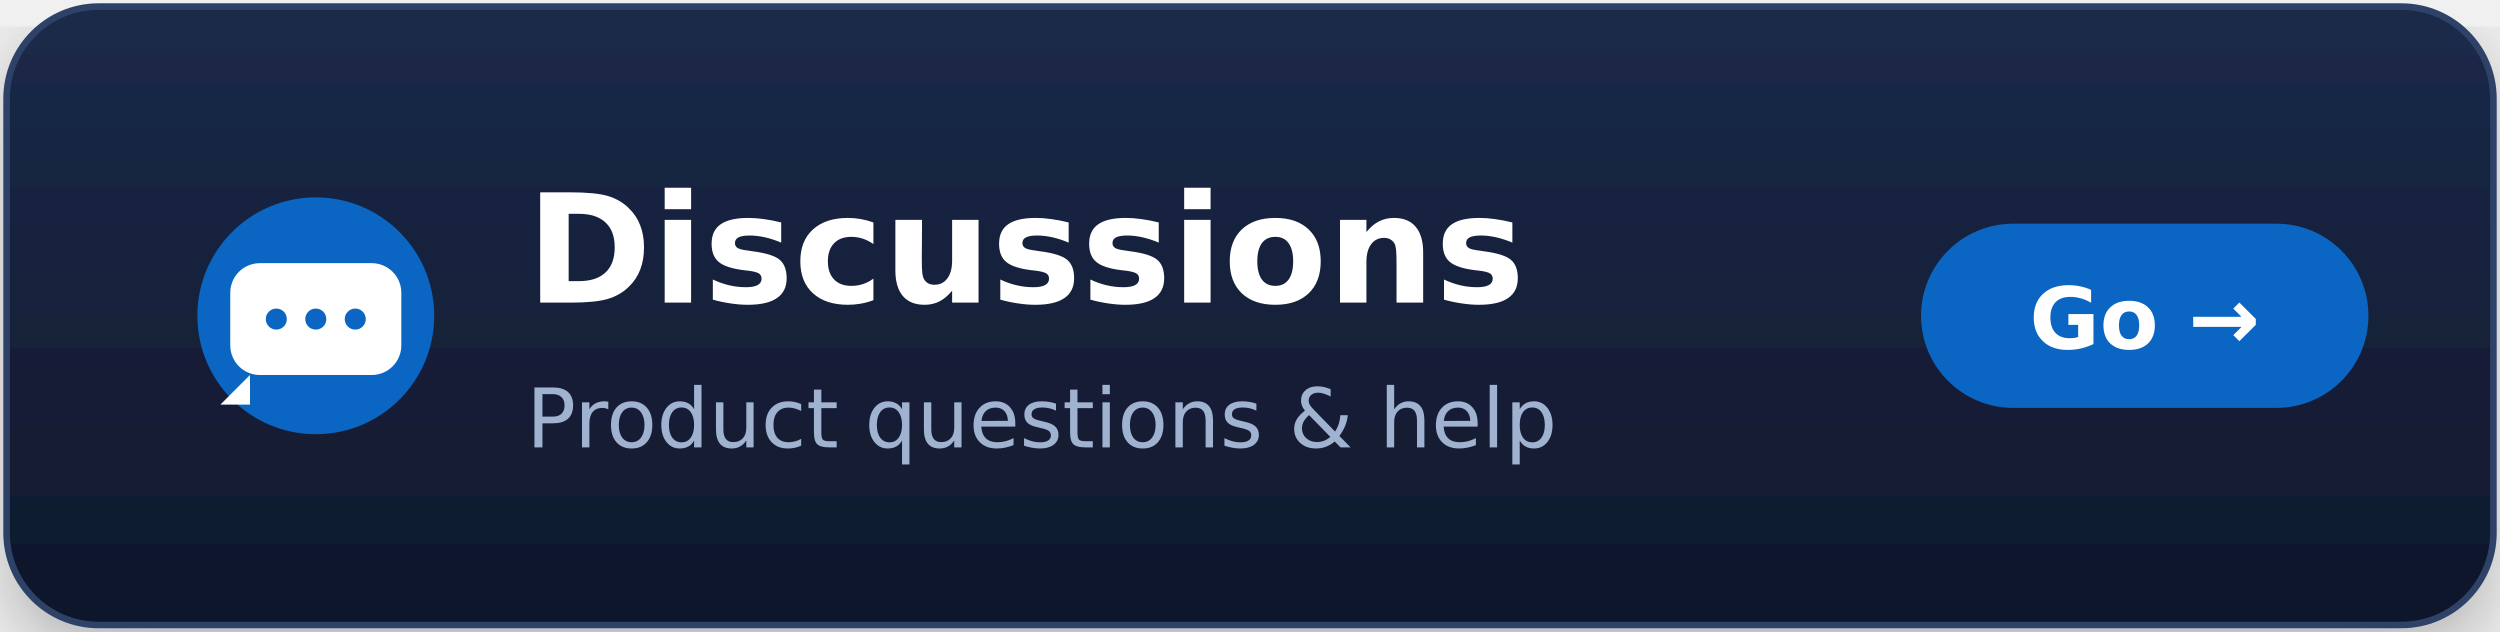
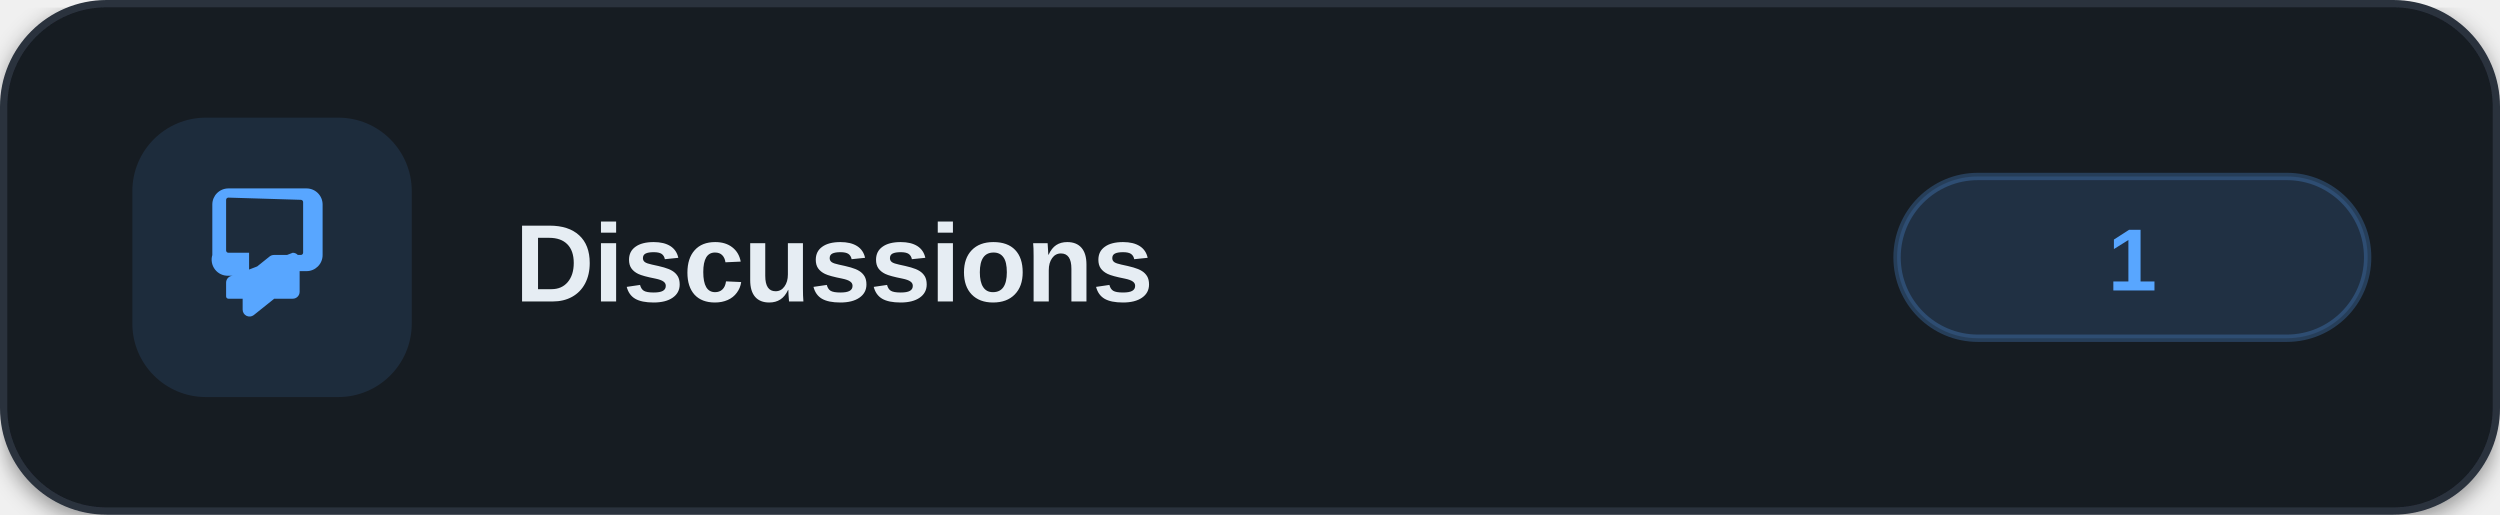
- <svg xmlns="http://www.w3.org/2000/svg" width="380" height="96" viewBox="0 0 380 96" role="img" aria-label="Discussions">
+ <svg xmlns="http://www.w3.org/2000/svg" width="340" height="70" viewBox="0 0 340 70" role="img" aria-label="Discussions">
  <defs>
-     <linearGradient id="bg" x1="0" y1="0" x2="0" y2="1">
-       <stop offset="0" stop-color="#1B2A4A" />
-       <stop offset="1" stop-color="#0F1729" />
-     </linearGradient>
    <filter id="shadow" x="-20%" y="-20%" width="140%" height="140%">
-       <feDropShadow dx="0" dy="4" stdDeviation="8" flood-color="#0B1220" flood-opacity="0.35" />
+       <feDropShadow dx="0" dy="1" stdDeviation="1.5" flood-color="#000000" flood-opacity="0.4" />
    </filter>
  </defs>
  <g filter="url(#shadow)">
-     <rect x="1" y="1" width="378" height="94" rx="14" fill="url(#bg)" />
-     <rect x="1" y="1" width="378" height="94" rx="14" fill="none" stroke="#2E4268" stroke-width="1" />
+     <rect x="0.5" y="0.5" width="339" height="69" rx="14" fill="#161b22" stroke="#2a313c" stroke-width="1" />
  </g>
-   <circle cx="48" cy="48" r="18" fill="#0A66C2" />
-   <rect x="35" y="40" width="26" height="17" rx="4.5" fill="#FFFFFF" />
-   <path d="M38 57 L33.5 61.5 L38 61.5 Z" fill="#FFFFFF" />
-   <circle cx="42" cy="48.5" r="1.6" fill="#0A66C2" />
-   <circle cx="48" cy="48.5" r="1.6" fill="#0A66C2" />
-   <circle cx="54" cy="48.5" r="1.6" fill="#0A66C2" />
-   <text x="80" y="46" font-family="'Segoe UI',Verdana,DejaVu Sans,Arial,sans-serif" font-size="23" font-weight="600" fill="#FFFFFF">Discussions</text>
-   <text x="80" y="68" font-family="'Segoe UI',Verdana,DejaVu Sans,Arial,sans-serif" font-size="12.5" fill="#9FB3D1">Product questions &amp; help</text>
-   <rect x="292" y="34" width="68" height="28" rx="14" fill="#0A66C2" />
-   <text x="326" y="53" text-anchor="middle" font-family="'Segoe UI',Verdana,DejaVu Sans,Arial,sans-serif" font-size="13" font-weight="600" fill="#FFFFFF">Go →</text>
+   <rect x="18" y="16" width="38" height="38" rx="10" fill="#58a6ff" fill-opacity="0.12" />
+   <g transform="translate(27,25) scale(1.25)" fill="#58a6ff">
+     <path d="M1.5 2.25A1.75 1.75 0 0 1 3.25 0.5h8.5A1.75 1.75 0 0 1 13.5 2.25v5.5A1.75 1.75 0 0 1 11.75 9.5h-1.846c-.473.007-.94.106-1.369.303L5.25 11.25v-1.25H3.25A1.75 1.75 0 0 1 1.5 7.75Zm1.75-.75a.25.25 0 0 0-.25.25v5.5c0 .138.112.25.25.25h2.25v2.194l2.234-1.79a.75.75 0 0 1 .466-.164h2.93a.25.25 0 0 0 .25-.25v-5.5a.25.25 0 0 0-.25-.25Zm7 6a.75.75 0 0 1 .75.75v3.5a.75.75 0 0 1-.75.75h-2.016l-2.234 1.79a.75.75 0 0 1-1.2-.6v-1.19H3.25a.25.25 0 0 1-.25-.25v-1.5a.75.75 0 0 1 .75-.75Z" />
+   </g>
+   <text x="70" y="41" font-family="'Segoe UI',-apple-system,'Helvetica Neue',Arial,sans-serif" font-size="15" font-weight="600" letter-spacing="-0.15" fill="#e6edf3">Discussions</text>
+   <rect x="258" y="24" width="64" height="22" rx="11" fill="#58a6ff" fill-opacity="0.15" stroke="#58a6ff" stroke-opacity="0.25" />
+   <text x="290" y="39.5" text-anchor="middle" font-family="'Segoe UI',-apple-system,'Helvetica Neue',Arial,sans-serif" font-size="12" font-weight="600" fill="#58a6ff">1</text>
</svg>
